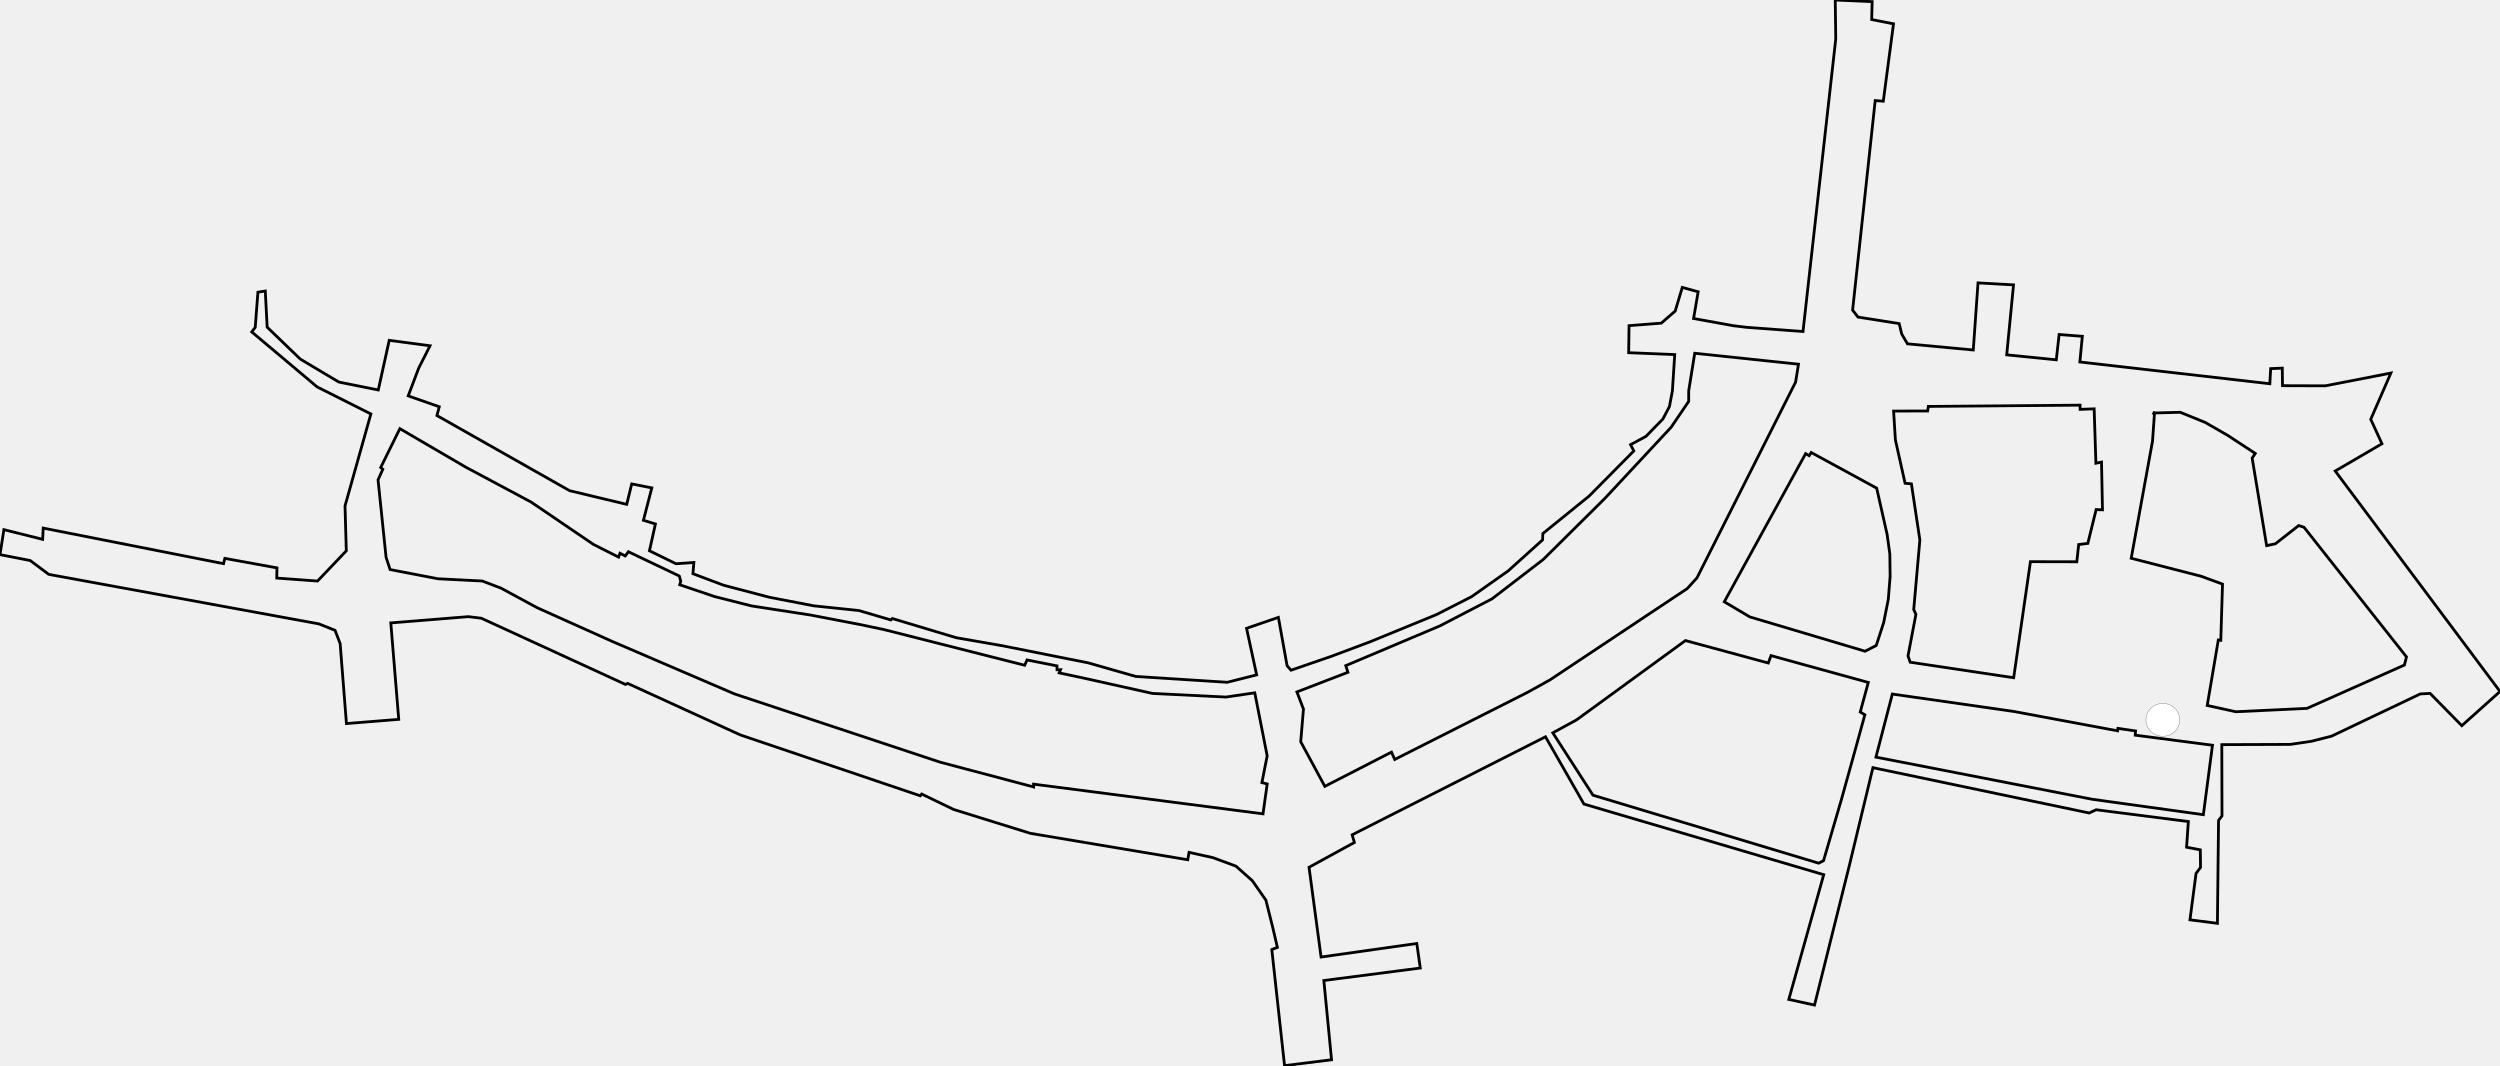
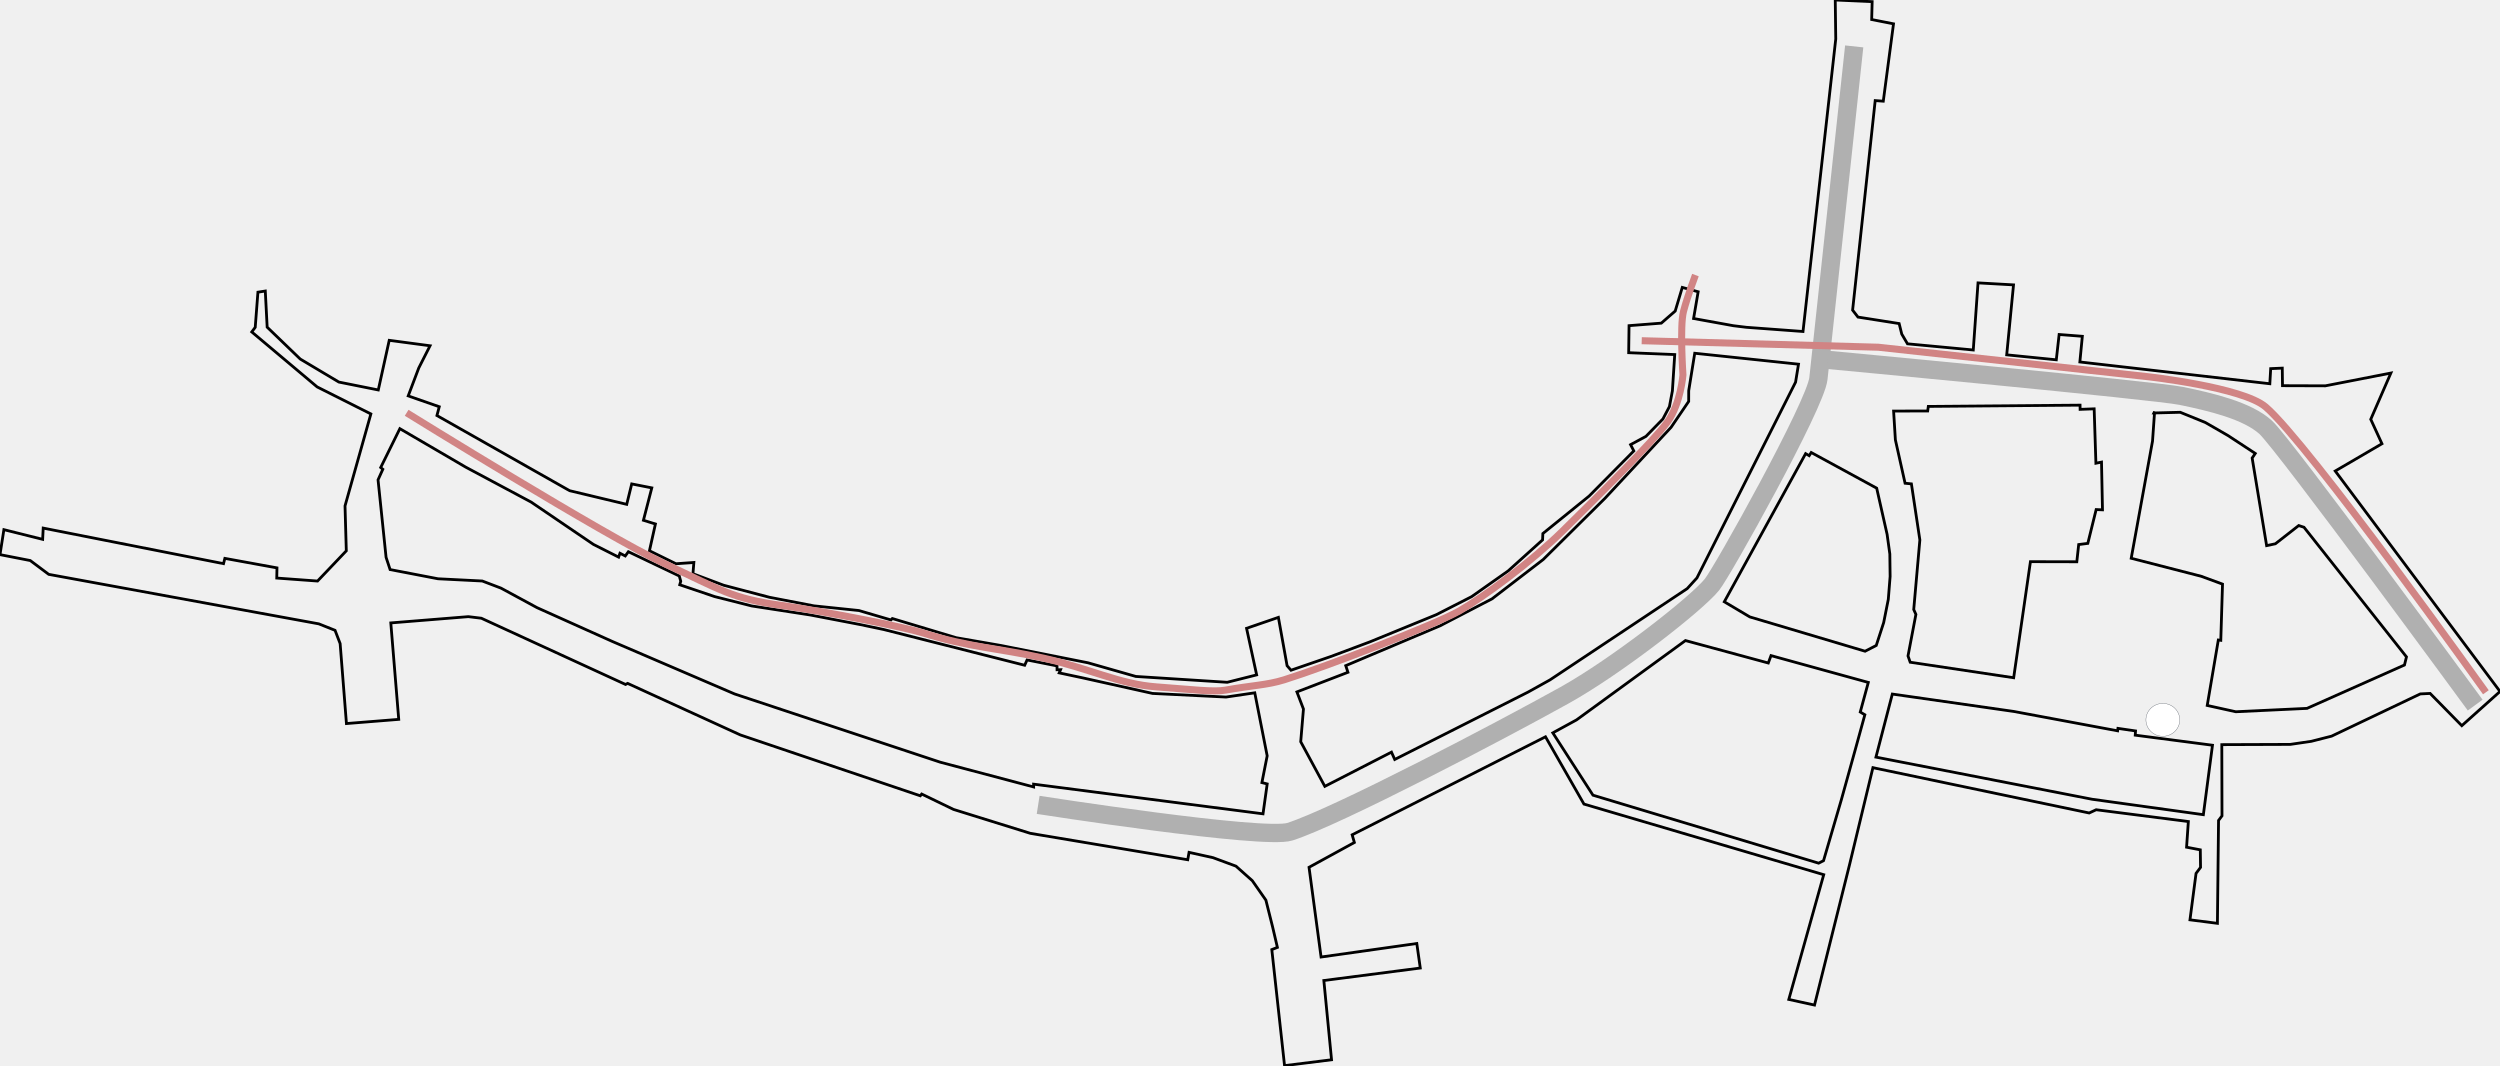
<svg xmlns="http://www.w3.org/2000/svg" version="1.1" width="887.96mm" height="378.496mm" viewBox="0 0 887.96 378.496" id="svg12">
  <defs id="defs16" />
  <g id="g10">
    <path d="m 601.943,125.468 36.857,3.889 -1.041,6.373 -35.034,69.536 -3.445,3.785 -48.738,32.428 -7.804,4.341 -47.35,23.931 -1.157,-2.604 -23.673,12.153 -8.565,-15.851 0.973,-11.61 -2.325,-6.08 18.125,-6.968 -0.779,-2.359 33.503,-14.15 18.466,-9.591 18.16,-13.952 21.927,-21.732 23.504,-25.243 6.244,-9.184 0.013,-3.803 z m 180.655,163.894 -39.496,-5.477 -76.798,-14.971 5.824,-22.396 43.124,6.178 36.894,6.882 0.113,-0.874 6.25,0.917 -0.105,1.498 27.432,3.575 z m -426.972,-60.075 -16.006,-2.785 -22.671,-6.814 -0.492,0.505 -11.397,-3.344 -15.992,-1.663 -15.76,-3.038 -16.275,-4.278 -10.908,-4.098 0.322,-3.995 -6.357,0.457 -9.417,-4.616 2.122,-9.505 -4.259,-1.316 2.97,-11.511 -7.13,-1.404 -1.777,7.256 -20.275,-4.849 -47.135,-26.697 0.833,-3.128 -11.03,-3.847 3.739,-9.9 4.014,-7.908 -14.498,-1.931 -3.888,17.633 -14.01,-2.811 -13.706,-8.177 -11.751,-11.319 -0.666,-12.835 -2.615,0.408 -0.96,12.482 -1.226,1.637 23.211,19.525 19.09,9.603 -9.182,32.666 0.457,15.956 -10.216,10.732 -14.487,-1.059 0.078,-3.617 -18.509,-3.376 -0.475,1.877 -64.045,-12.634 -0.197,3.993 L 1.382,188.124 0,196.996 l 10.757,2.104 6.552,4.903 95.924,17.581 5.769,2.294 1.808,4.715 2.241,28.402 18.571,-1.488 -2.816,-34.256 27.544,-2.228 4.624,0.563 51.21,23.527 0.744,-0.384 40.038,18.31 63.91,21.617 0.491,-0.63 11.3,5.465 27.309,8.5 55.891,9.377 0.465,-2.625 8.508,1.885 8.149,3.012 5.806,5.162 4.831,6.921 2.368,9.446 1.717,7.335 -1.986,0.774 4.526,41.217 16.691,-2.086 -2.735,-28.147 34.252,-4.433 -1.236,-8.713 -33.998,4.804 -4.28,-31.868 16.105,-8.813 -0.784,-2.733 68.669,-34.806 13.659,23.89 85.163,25.087 -12.403,44.304 9.133,2.002 12.455,-49.916 8.289,-34.399 76.813,16.093 2.48,-1.154 32.742,4.192 -0.631,9.111 4.878,0.935 0.08,6.234 -1.594,2.14 -2.158,16.488 9.748,1.246 0.402,-36.542 1.227,-1.637 -0.067,-25.288 24.319,-0.089 7.472,-1.094 7.213,-1.839 31.497,-14.995 3.491,-0.17 11.252,11.452 13.568,-12.146 -58.526,-78.306 16.594,-9.691 -3.98,-8.678 7.15,-16.428 -23.273,4.539 -15.222,-0.053 -0.08,-6.234 -4.115,0.178 -0.305,5.366 -67.474,-7.735 0.881,-9.114 -8.243,-0.642 -1.007,8.991 -17.615,-1.768 2.424,-24.846 -12.611,-0.71 -1.689,23.839 -23.36,-2.193 -2.041,-3.465 -0.922,-3.729 -14.628,-2.305 -1.903,-2.469 8.022,-74.424 2.872,0.212 L 672.547,8.462 664.792,6.941 664.959,0.579 651.851,0 l 0.179,13.839 -11.634,103.9 -20.107,-1.486 -4.624,-0.564 -14.132,-2.561 1.624,-9.498 -5.635,-1.548 -2.512,8.387 -4.935,4.304 -11.467,0.896 -0.125,9.603 16.353,0.662 -0.831,12.917 -1.051,5.563 -2.314,4.394 -6.034,6.188 -5.452,2.938 1.152,2.23 -15.887,16.042 -16.422,13.306 -0.096,2.246 -12.209,11.007 -12.982,9.146 -12.518,6.397 -23.58,9.657 -13.782,5.166 -14.284,4.923 -1.393,-1.603 -3.092,-17.168 -11.303,3.887 3.583,16.539 -10.446,2.629 -32.466,-2.074 -16.976,-4.847 z m 53.745,17.011 26.092,1.283 10.211,-1.504 4.407,22.389 -1.873,9.501 1.878,0.474 -1.484,10.619 -81.483,-10.542 0.013,0.997 -33.177,-8.798 -73.052,-24.242 -43.411,-18.64 -26.731,-11.998 -12.816,-6.941 -6.646,-2.532 -15.731,-0.793 -17.011,-3.27 -1.429,-4.346 -2.853,-27.521 1.698,-3.763 -0.757,-0.614 6.807,-13.805 23.384,13.662 23.243,12.417 22.154,15.05 8.917,4.498 0.481,-1.378 1.884,0.973 1.103,-1.511 18.078,8.619 0.523,1.864 -0.358,1.252 12.406,4.203 13.143,3.321 20.878,3.221 17.636,3.388 8.382,1.762 50.071,12.694 0.849,-1.881 10.632,2.107 0.018,1.371 1.247,-0.016 -0.484,1.129 8.57,1.822 z m 150.588,9.4 38.687,-28.183 29.423,7.975 0.964,-2.631 34.558,9.53 -2.859,10.512 1.635,0.977 -3.337,12.139 -5.007,18.021 -6.333,21.655 -1.735,0.895 -80.161,-24.154 -14.26,-22.137 z" style="fill:none;stroke:#000000" id="path2" />
    <path d="M 672.577 146.005 673.208 156.222 676.651 171.64 678.9 171.861 681.902 191.774 679.726 216.492 680.497 218.228 677.693 232.979 678.47 235.213 715.222 240.725 721.178 199.497 737.648 199.534 738.317 193.416 741.556 193 744.52 180.99 746.767 181.086 746.423 164.131 744.432 164.531 743.809 145.211 738.821 145.4 738.801 143.904 684.908 144.349 684.679 145.973 Z" style="fill:none;stroke:black" id="path4" />
    <path d="M 765.281 146.181 764.543 156.665 756.97 198.288 781.881 204.701 789.403 207.472 788.787 227.432 787.912 227.318 783.97 250.563 794.105 252.802 819.416 251.603 854.027 236.194 854.739 233.316 818.338 187.272 816.458 186.673 808.182 193.139 805.072 193.802 799.93 162.694 801.032 161.059 791.343 154.699 783.298 150.064 774.392 146.438 765.038 146.683 Z" style="fill:none;stroke:black" id="path6" />
    <path d="M 641.331 161.122 612.442 213.744 621.494 219.114 662.45 231.305 666.416 229.258 669.056 221.119 670.696 212.868 671.34 204.754 671.237 196.775 670.273 189.804 666.568 173.391 643.322 160.723 642.588 161.854 Z" style="fill:none;stroke:black" id="path8" />
  </g>
  <ellipse style="color:#000000;overflow:visible;opacity:0.99;fill:#ffffff;stroke:#343c48;stroke-width:0.1;stroke-miterlimit:4;stroke-dasharray:none" id="path847" cx="768.207" cy="255.678" rx="6.005" ry="5.832" />
+   <path style="fill:none;fill-rule:evenodd;stroke:#b0b0b0;stroke-width:6.5;stroke-linecap:butt;stroke-linejoin:miter;stroke-miterlimit:4;stroke-dasharray:none;stroke-opacity:1" d="M 658.585,16.478 645.866,134.492 c -0.999,9.266 -34.07,68.525 -37.796,73.144 -5.562,6.893 -34.036,29.092 -52.255,39.245 -22.893,12.757 -80.916,43.156 -97.654,48.522 -9.327,2.99 -89.424,-9.53 -89.424,-9.53" id="path835" />
+   <path style="font-variation-settings:normal;opacity:1;vector-effect:none;fill:none;fill-opacity:1;fill-rule:evenodd;stroke:#b0b0b0;stroke-width:6.5;stroke-linecap:butt;stroke-linejoin:miter;stroke-miterlimit:4;stroke-dasharray:none;stroke-dashoffset:0;stroke-opacity:1;stop-color:#000000;stop-opacity:1" d="m 649.139,127.811 c 0,0 116.487,10.908 125.631,12.808 10.372,2.155 23.437,5.178 29.977,11.173 6.54,5.995 74.398,98.652 74.398,98.652" id="path844" />
+   <path style="fill:none;fill-rule:evenodd;stroke:#d18484;stroke-width:2.5;stroke-linecap:butt;stroke-linejoin:miter;stroke-opacity:1;stroke-miterlimit:4;stroke-dasharray:none" d="m 583.109,121.015 84.017,2.312 95.194,10.406 c 0,0 34.122,3.737 42.394,10.791 15.147,12.916 78.236,101.36 78.236,101.36" id="path863" />
+   <path style="font-variation-settings:normal;opacity:1;vector-effect:none;fill:none;fill-opacity:1;fill-rule:evenodd;stroke:#d18484;stroke-width:2.5;stroke-linecap:butt;stroke-linejoin:miter;stroke-miterlimit:4;stroke-dasharray:none;stroke-dashoffset:0;stroke-opacity:1;stop-color:#000000;stop-opacity:1" d="m 144.435,146.615 c 0,0 70.618,43.772 91.237,53.407 20.619,9.635 24.087,12.525 42.008,15.031 17.921,2.505 44.004,7.858 49.716,9.635 17.343,5.396 26.785,5.396 43.165,9.057 16.379,3.661 26.978,9.25 40.082,10.213 13.104,0.964 20.426,1.927 24.666,1.156 9.197,-1.672 14.645,-1.734 20.812,-3.661 15.362,-4.801 53.763,-19.655 62.242,-24.473 8.479,-4.817 25.436,-17.343 36.613,-28.327 11.177,-10.984 32.759,-32.374 37.384,-38.925 4.625,-6.552 5.396,-16.572 5.396,-16.572 0,0 -1.156,-17.343 0.193,-22.546 1.349,-5.203 4.239,-12.911 4.239,-12.911" id="path865" />
</svg>
